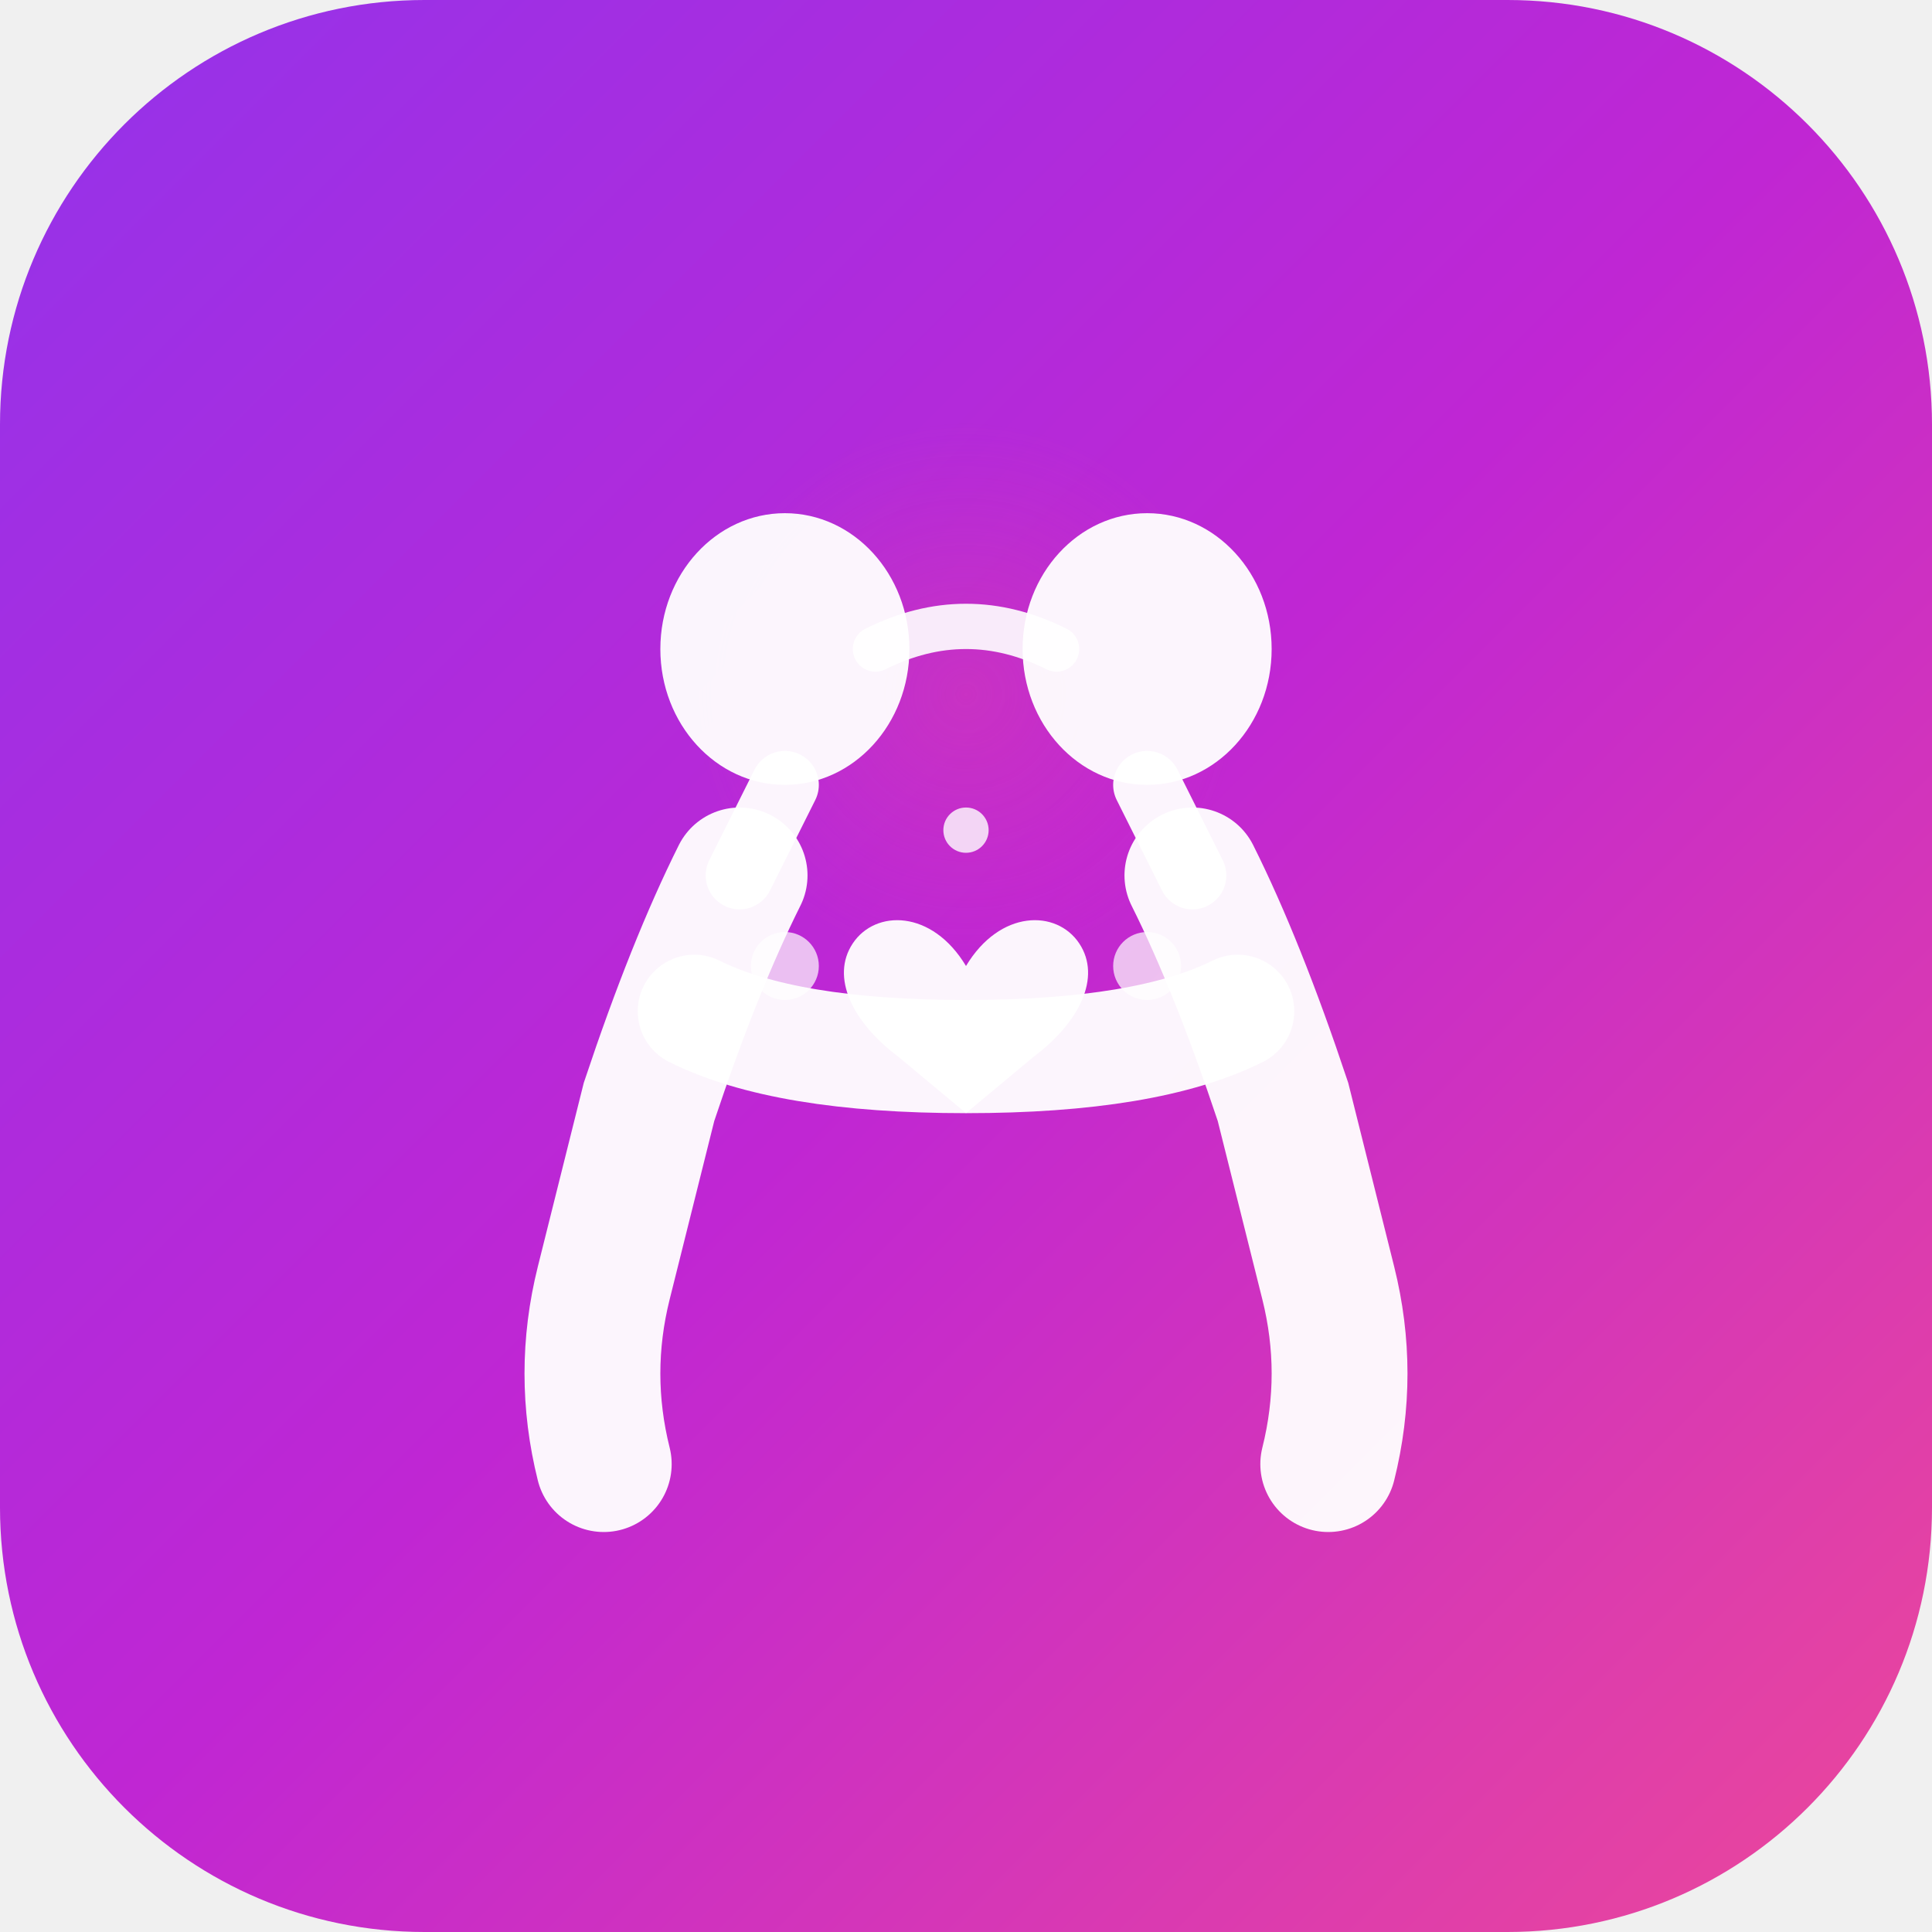
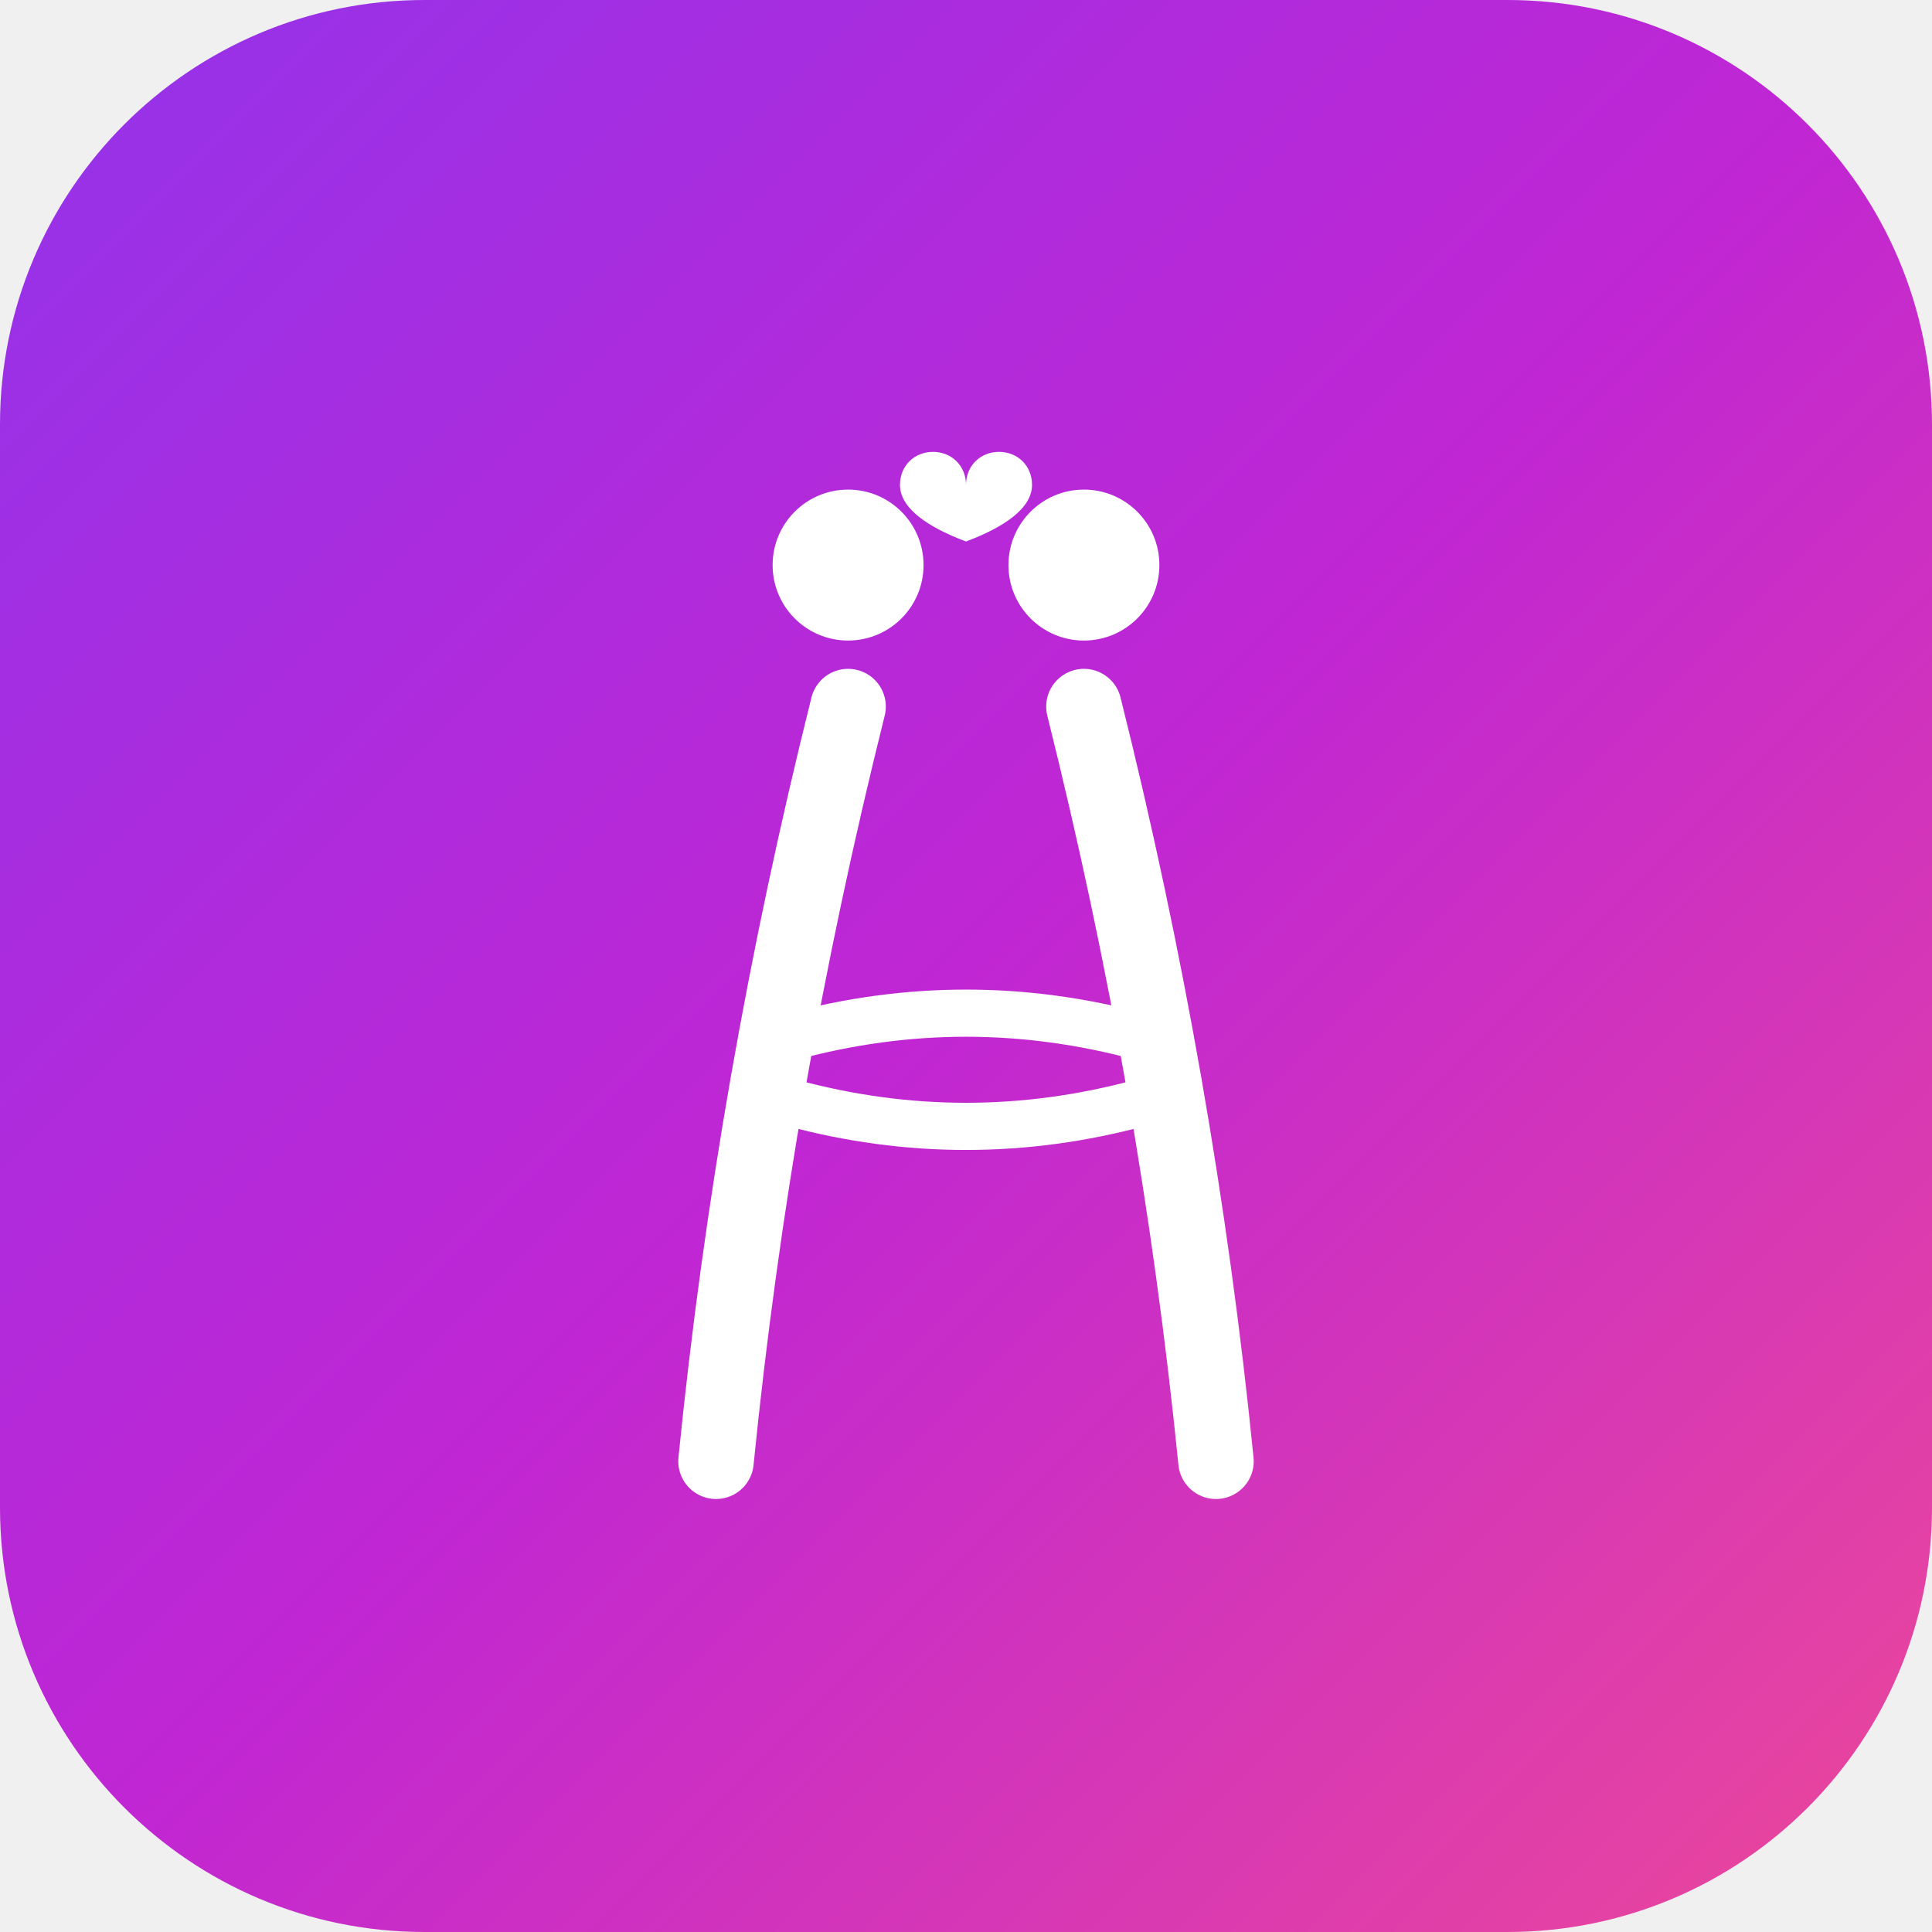
<svg xmlns="http://www.w3.org/2000/svg" width="1024" height="1024" viewBox="0 0 1024 1024" fill="none">
  <defs>
    <linearGradient id="bgGradient" x1="0%" y1="0%" x2="100%" y2="100%">
      <stop offset="0%" style="stop-color:#9333EA;stop-opacity:1" />
      <stop offset="50%" style="stop-color:#C026D3;stop-opacity:1" />
      <stop offset="100%" style="stop-color:#EC4899;stop-opacity:1" />
    </linearGradient>
-     <linearGradient id="logoGradient" x1="0%" y1="0%" x2="100%" y2="100%">
-       <stop offset="0%" style="stop-color:#9333EA;stop-opacity:1" />
-       <stop offset="50%" style="stop-color:#C026D3;stop-opacity:1" />
-       <stop offset="100%" style="stop-color:#EC4899;stop-opacity:1" />
-     </linearGradient>
-     <linearGradient id="logoGradient2" x1="100%" y1="0%" x2="0%" y2="100%">
-       <stop offset="0%" style="stop-color:#EC4899;stop-opacity:1" />
-       <stop offset="50%" style="stop-color:#C026D3;stop-opacity:1" />
-       <stop offset="100%" style="stop-color:#9333EA;stop-opacity:1" />
-     </linearGradient>
-     <radialGradient id="glowGradient">
-       <stop offset="0%" style="stop-color:#EC4899;stop-opacity:0.3" />
-       <stop offset="100%" style="stop-color:#EC4899;stop-opacity:0" />
-     </radialGradient>
  </defs>
  <rect width="1024" height="1024" rx="225" fill="url(#bgGradient)" />
-   <g transform="translate(512, 512) scale(12) translate(-28, -28)">
-     <circle cx="28" cy="16" r="12" fill="url(#glowGradient)" />
-     <ellipse cx="20" cy="14" rx="5.5" ry="6" fill="white" opacity="0.95" />
-     <path d="M 20 20 Q 19 22 18 24" stroke="white" stroke-width="3" stroke-linecap="round" fill="none" opacity="0.95" />
-     <path d="M 18 24 Q 16 28 14 34 L 12 42 Q 11 46 12 50" stroke="white" stroke-width="6" stroke-linecap="round" fill="none" opacity="0.95" />
-     <ellipse cx="36" cy="14" rx="5.5" ry="6" fill="white" opacity="0.95" />
-     <path d="M 36 20 Q 37 22 38 24" stroke="white" stroke-width="3" stroke-linecap="round" fill="none" opacity="0.95" />
-     <path d="M 38 24 Q 40 28 42 34 L 44 42 Q 45 46 44 50" stroke="white" stroke-width="6" stroke-linecap="round" fill="none" opacity="0.95" />
-     <path d="M 24 14 Q 26 13 28 13 Q 30 13 32 14" stroke="white" stroke-width="2" stroke-linecap="round" fill="none" opacity="0.9" />
-     <path d="M 16 30 Q 20 32 28 32 Q 36 32 40 30" stroke="white" stroke-width="5" stroke-linecap="round" fill="none" opacity="0.95" />
-     <path d="M 28 28 C 26.5 25.5 24 25.5 23 27 C 22 28.5 23 30.5 25 32 L 28 34.5 L 31 32 C 33 30.5 34 28.5 33 27 C 32 25.5 29.5 25.5 28 28 Z" fill="white" opacity="0.95" />
-     <circle cx="20" cy="28" r="1.5" fill="white" opacity="0.7" />
-     <circle cx="36" cy="28" r="1.5" fill="white" opacity="0.7" />
-     <circle cx="28" cy="22" r="1" fill="white" opacity="0.8" />
+   <g transform="translate(512, 512) scale(5) translate(-72.5, -62.5)">
+     <circle cx="60" cy="20" r="8" fill="white" />
+     <circle cx="85" cy="20" r="8" fill="white" />
+     <path d="M 72.5 8 C 74.5 8 76 9.5 76 11.5 C 76 14 73 16 69 17.5 C 65 16 62 14 62 11.5 C 62 9.5 63.5 8 65.5 8 C 67.5 8 69 9.5 69 11.5 C 69 9.5 70.5 8 72.5 8 Z" fill="white" transform="translate(3.5, 0)" />
+     <path d="M 60 35 Q 50 75 46 115" stroke="white" stroke-width="8" fill="none" stroke-linecap="round" />
+     <path d="M 85 35 Q 95 75 99 115" stroke="white" stroke-width="8" fill="none" stroke-linecap="round" />
+     <path d="M 54 70 Q 72.5 65 91 70" stroke="white" stroke-width="5" fill="none" stroke-linecap="round" />
+     <path d="M 54 77 Q 72.5 82 91 77" stroke="white" stroke-width="5" fill="none" stroke-linecap="round" />
  </g>
</svg>
